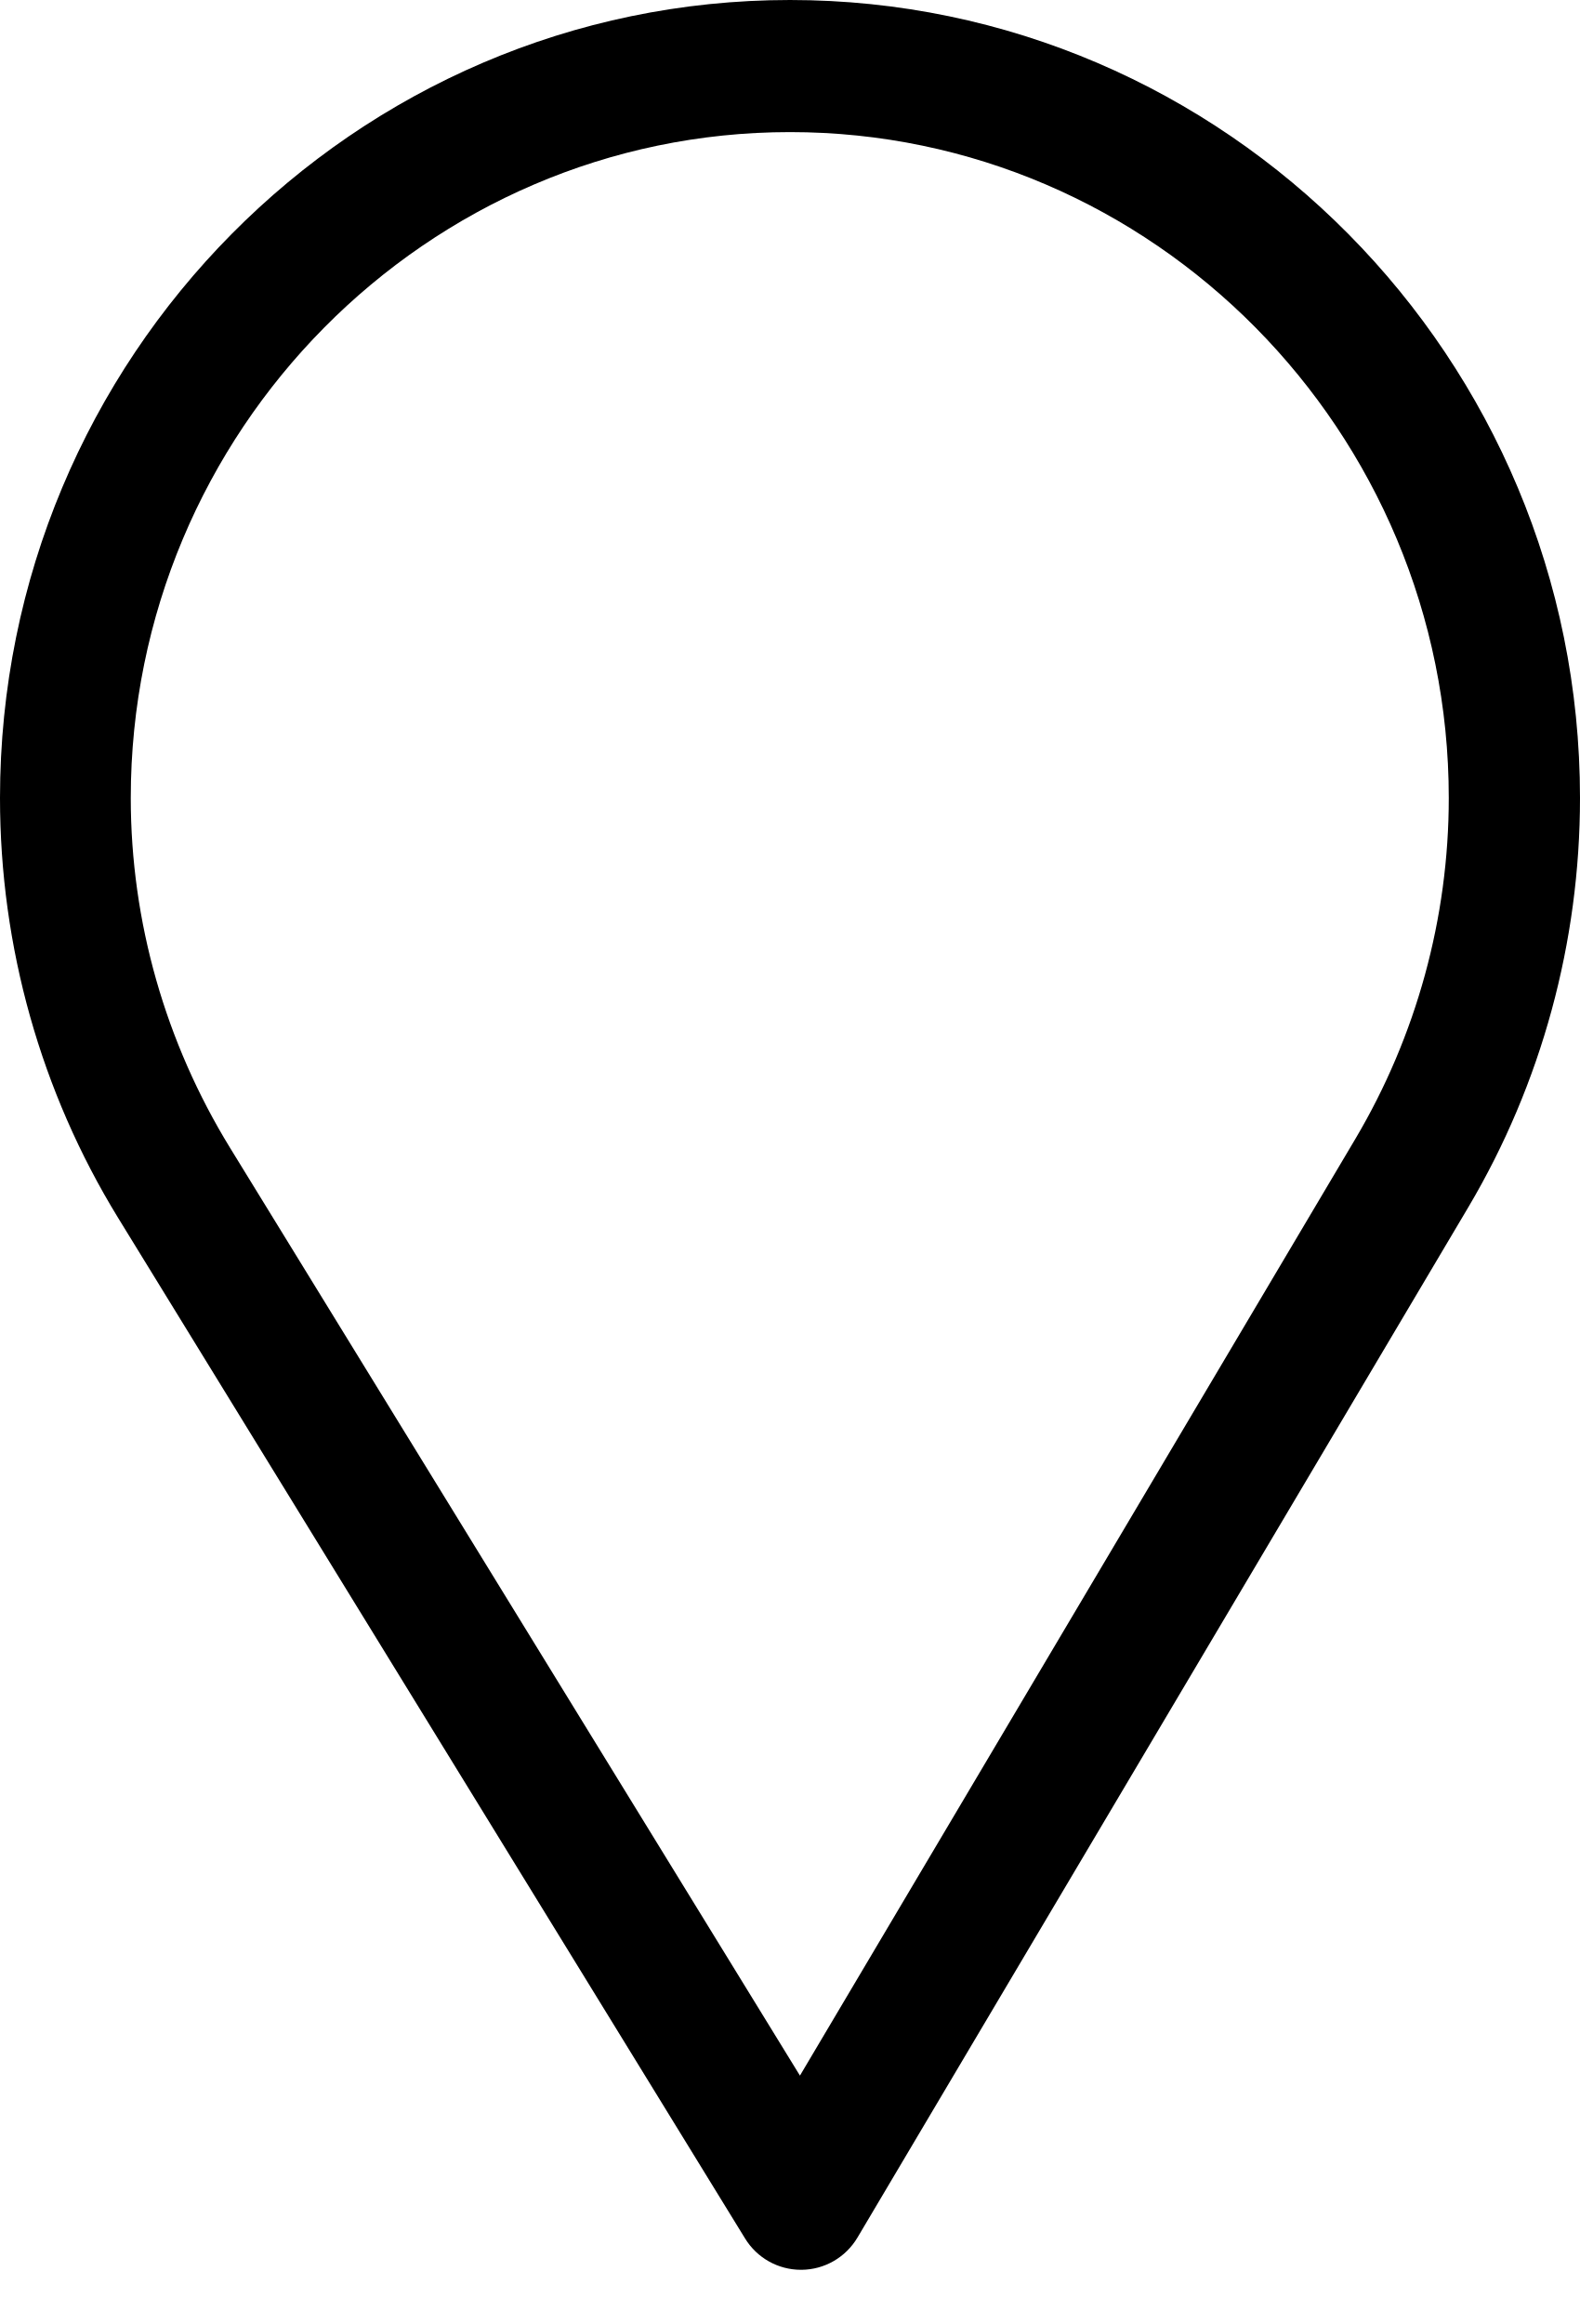
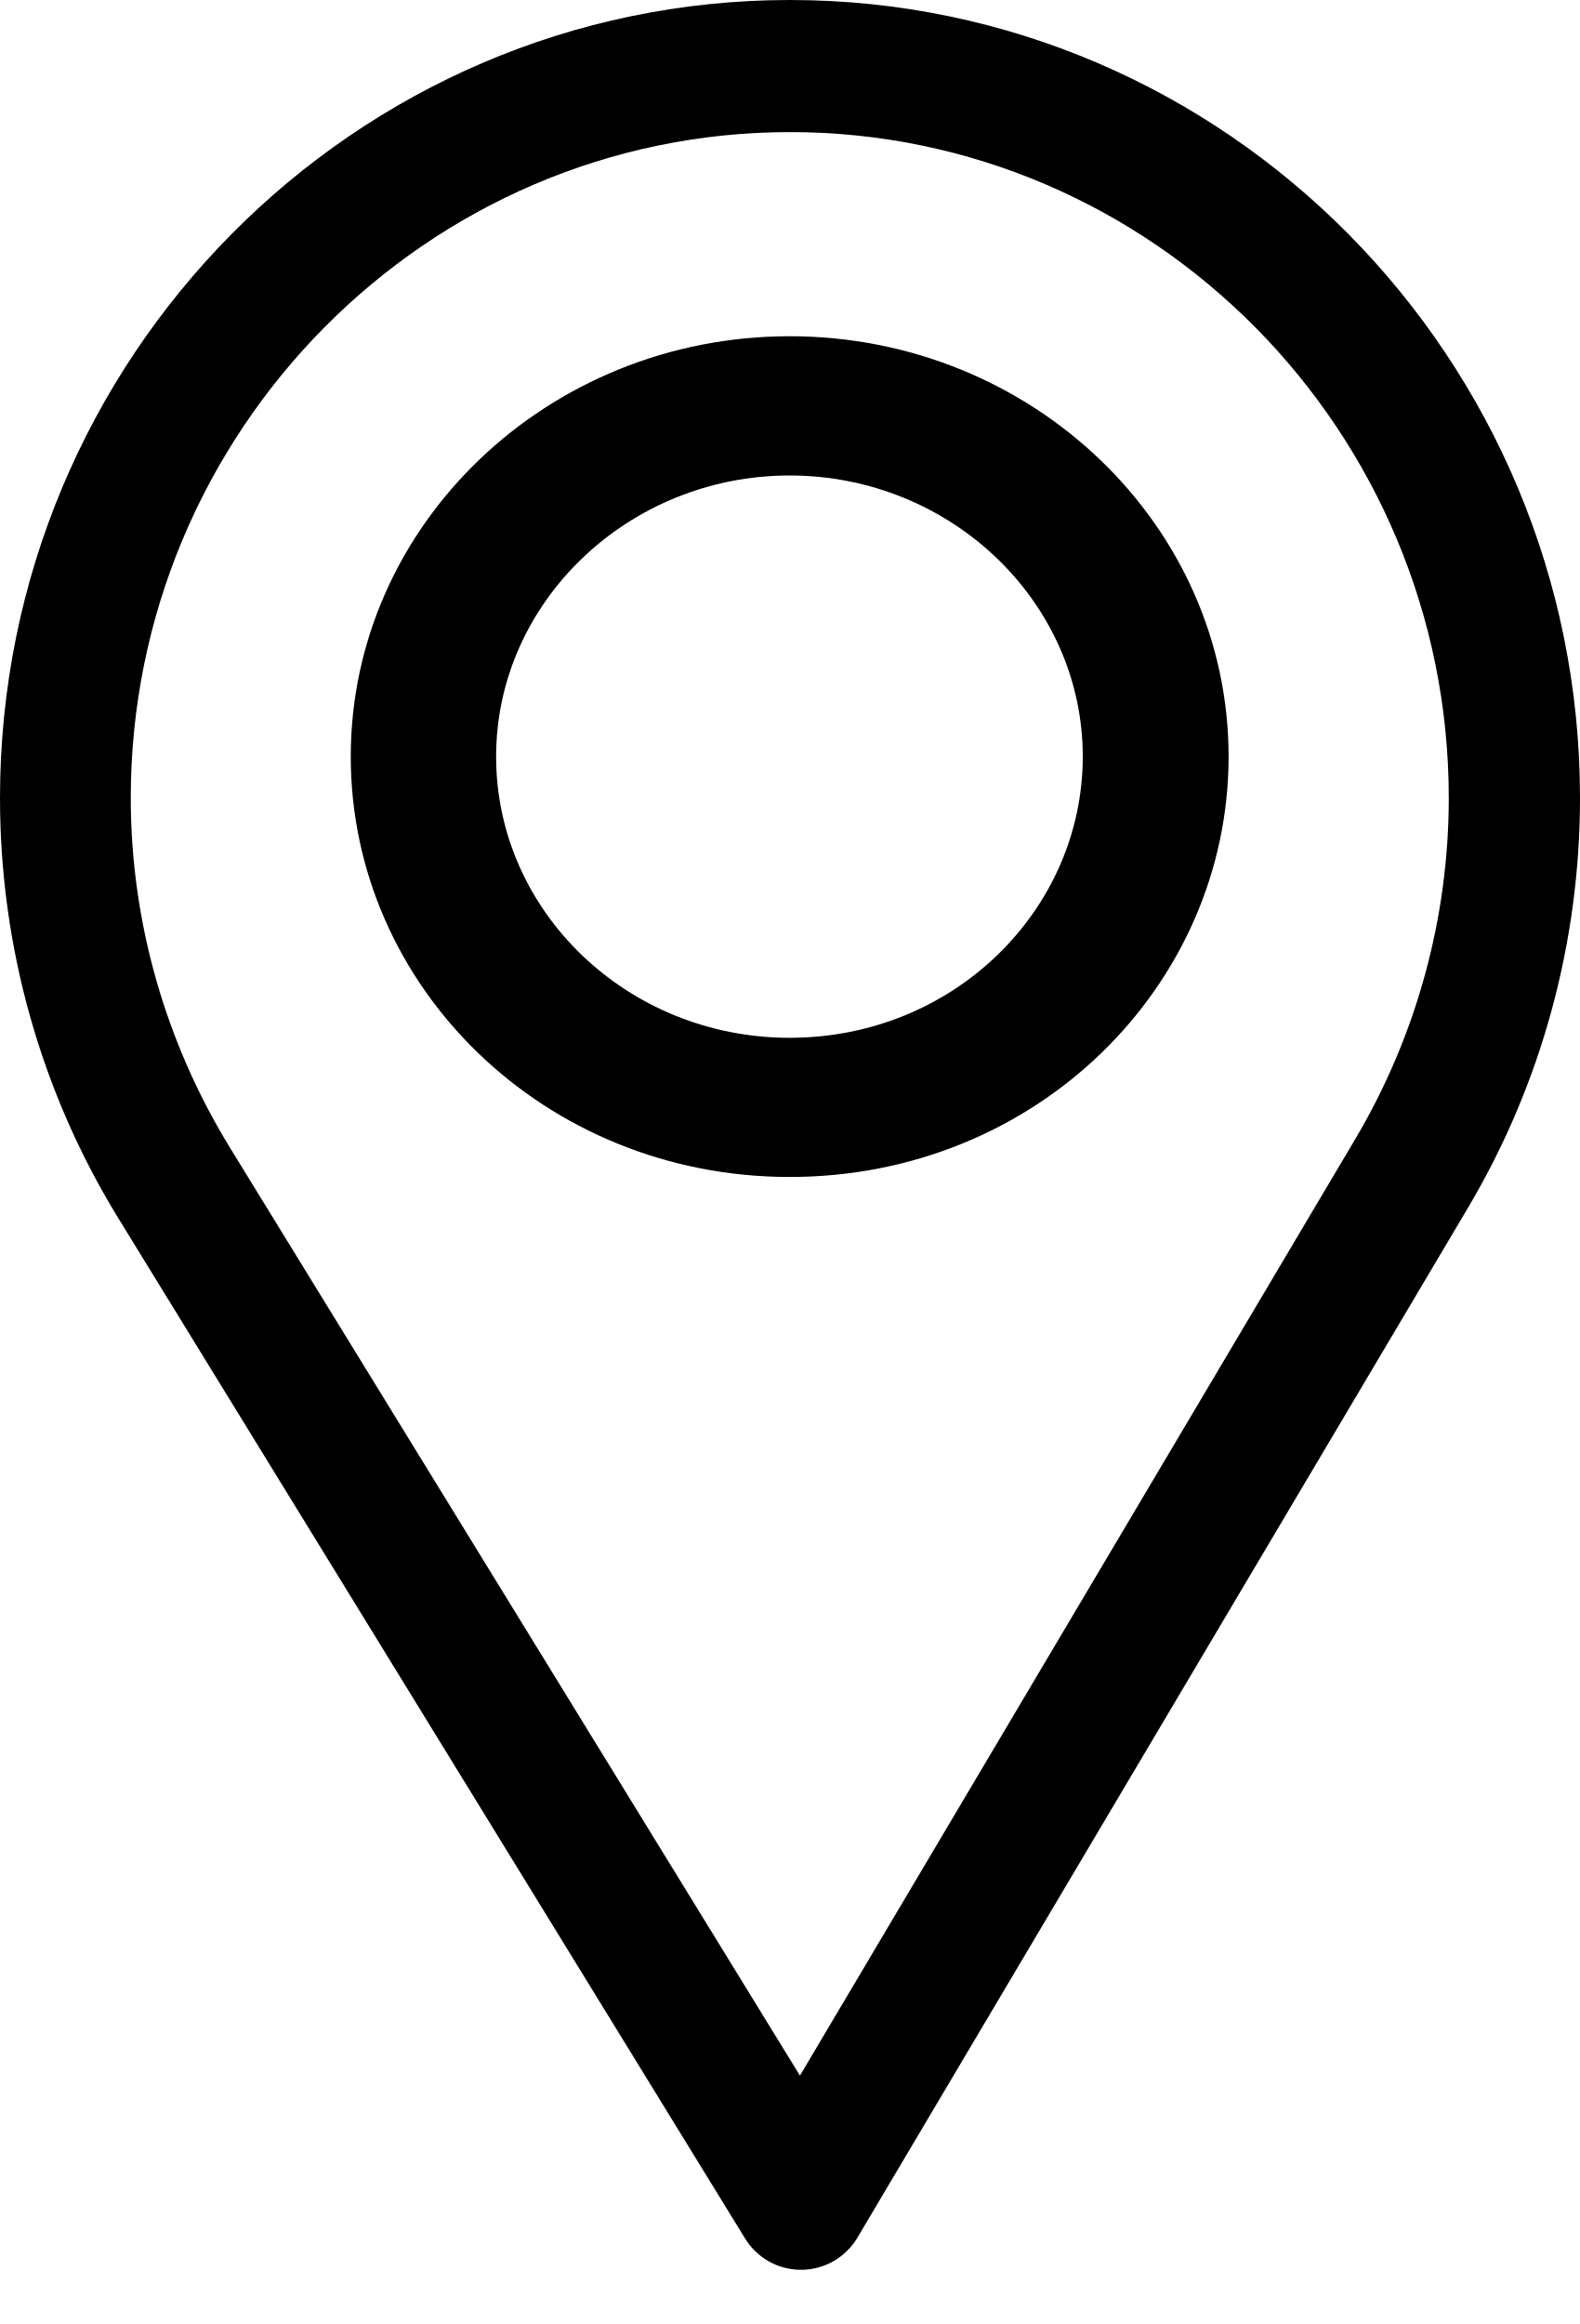
<svg xmlns="http://www.w3.org/2000/svg" width="17" height="25" viewBox="0 0 17 25" fill="none">
  <path d="M8.5 0C3.813 0 0 3.851 0 8.584C0 10.183 0.439 11.744 1.269 13.098L8.016 24.079C8.145 24.29 8.373 24.417 8.618 24.417C8.62 24.417 8.622 24.417 8.624 24.417C8.871 24.415 9.099 24.284 9.226 24.07L15.801 12.982C16.585 11.657 17 10.136 17 8.584C17 3.851 13.187 0 8.5 0ZM14.585 12.248L8.607 22.328L2.473 12.344C1.782 11.217 1.407 9.917 1.407 8.584C1.407 4.64 4.594 1.421 8.5 1.421C12.406 1.421 15.588 4.64 15.588 8.584C15.588 9.878 15.238 11.145 14.585 12.248Z" fill="black" />
+   <path d="M8.496 3.617C5.893 3.617 3.774 5.646 3.774 8.139C3.774 10.616 5.858 12.661 8.496 12.661C11.167 12.661 13.219 10.589 13.219 8.139C13.219 5.646 11.1 3.617 8.496 3.617ZM8.496 11.164C6.751 11.164 5.338 9.805 5.338 8.139C5.338 6.477 6.761 5.115 8.496 5.115C10.232 5.115 11.65 6.477 11.65 8.139C11.65 9.781 10.269 11.164 8.496 11.164Z" fill="black" />
</svg>
